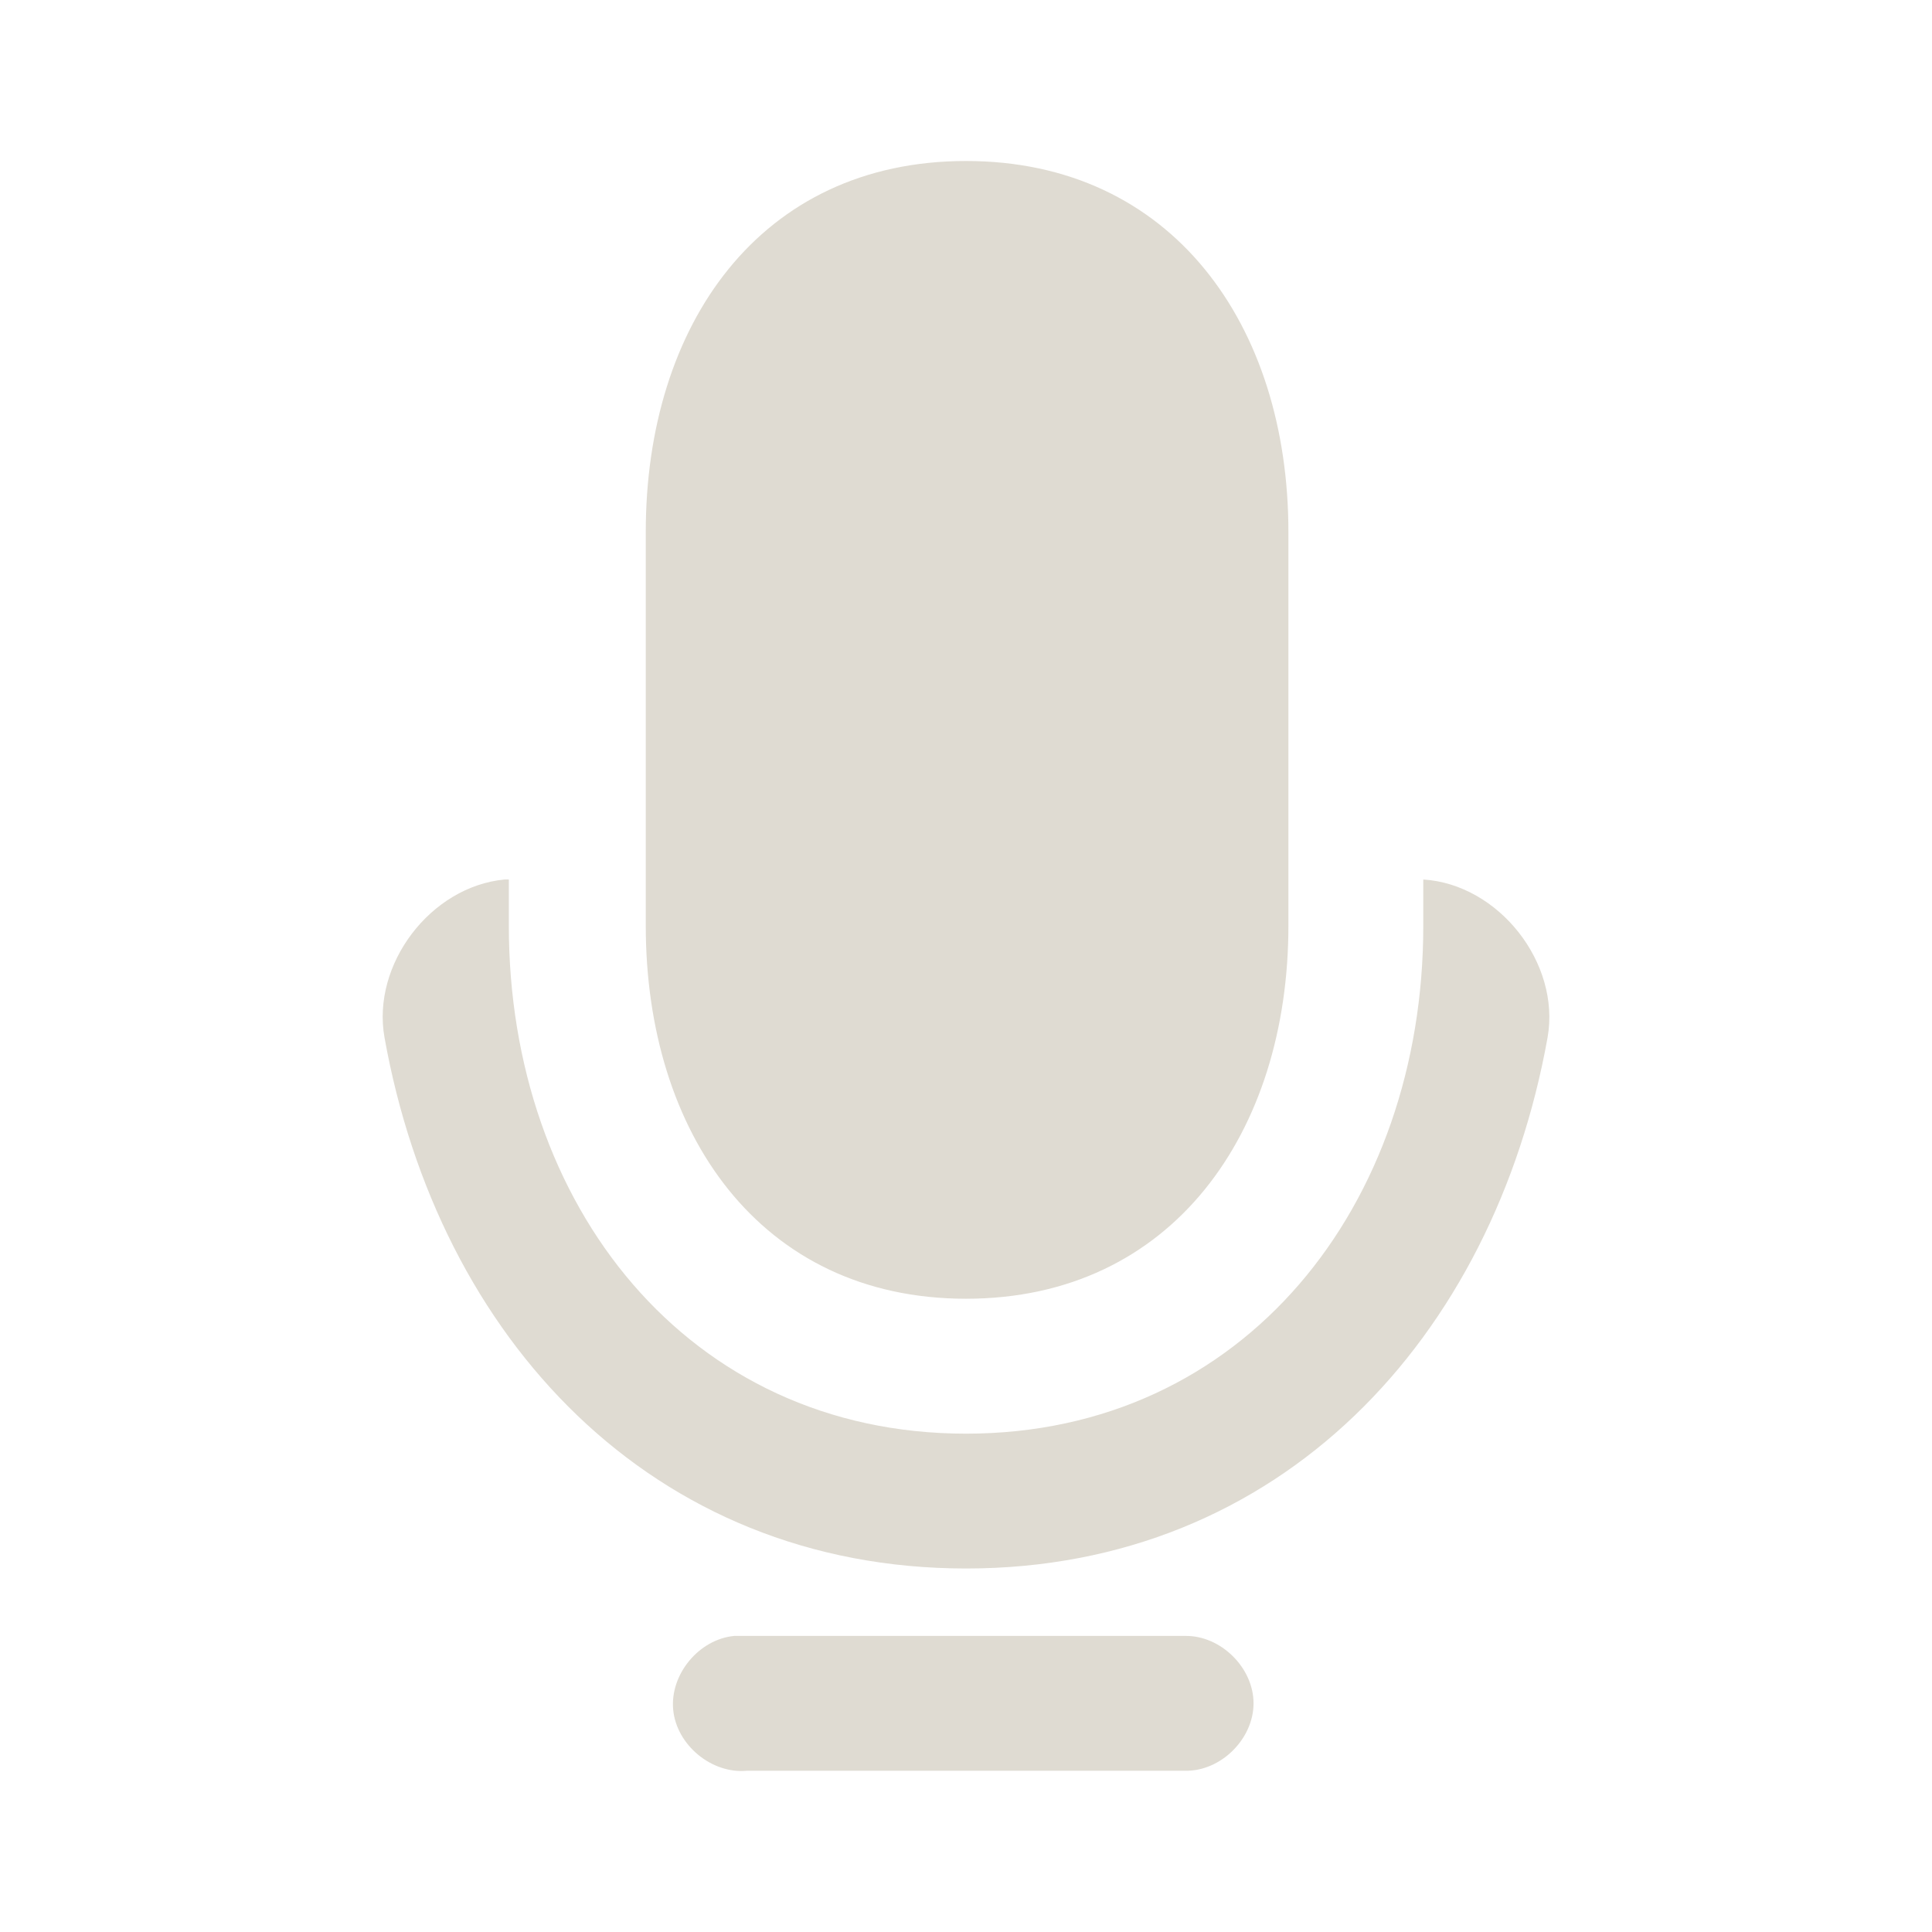
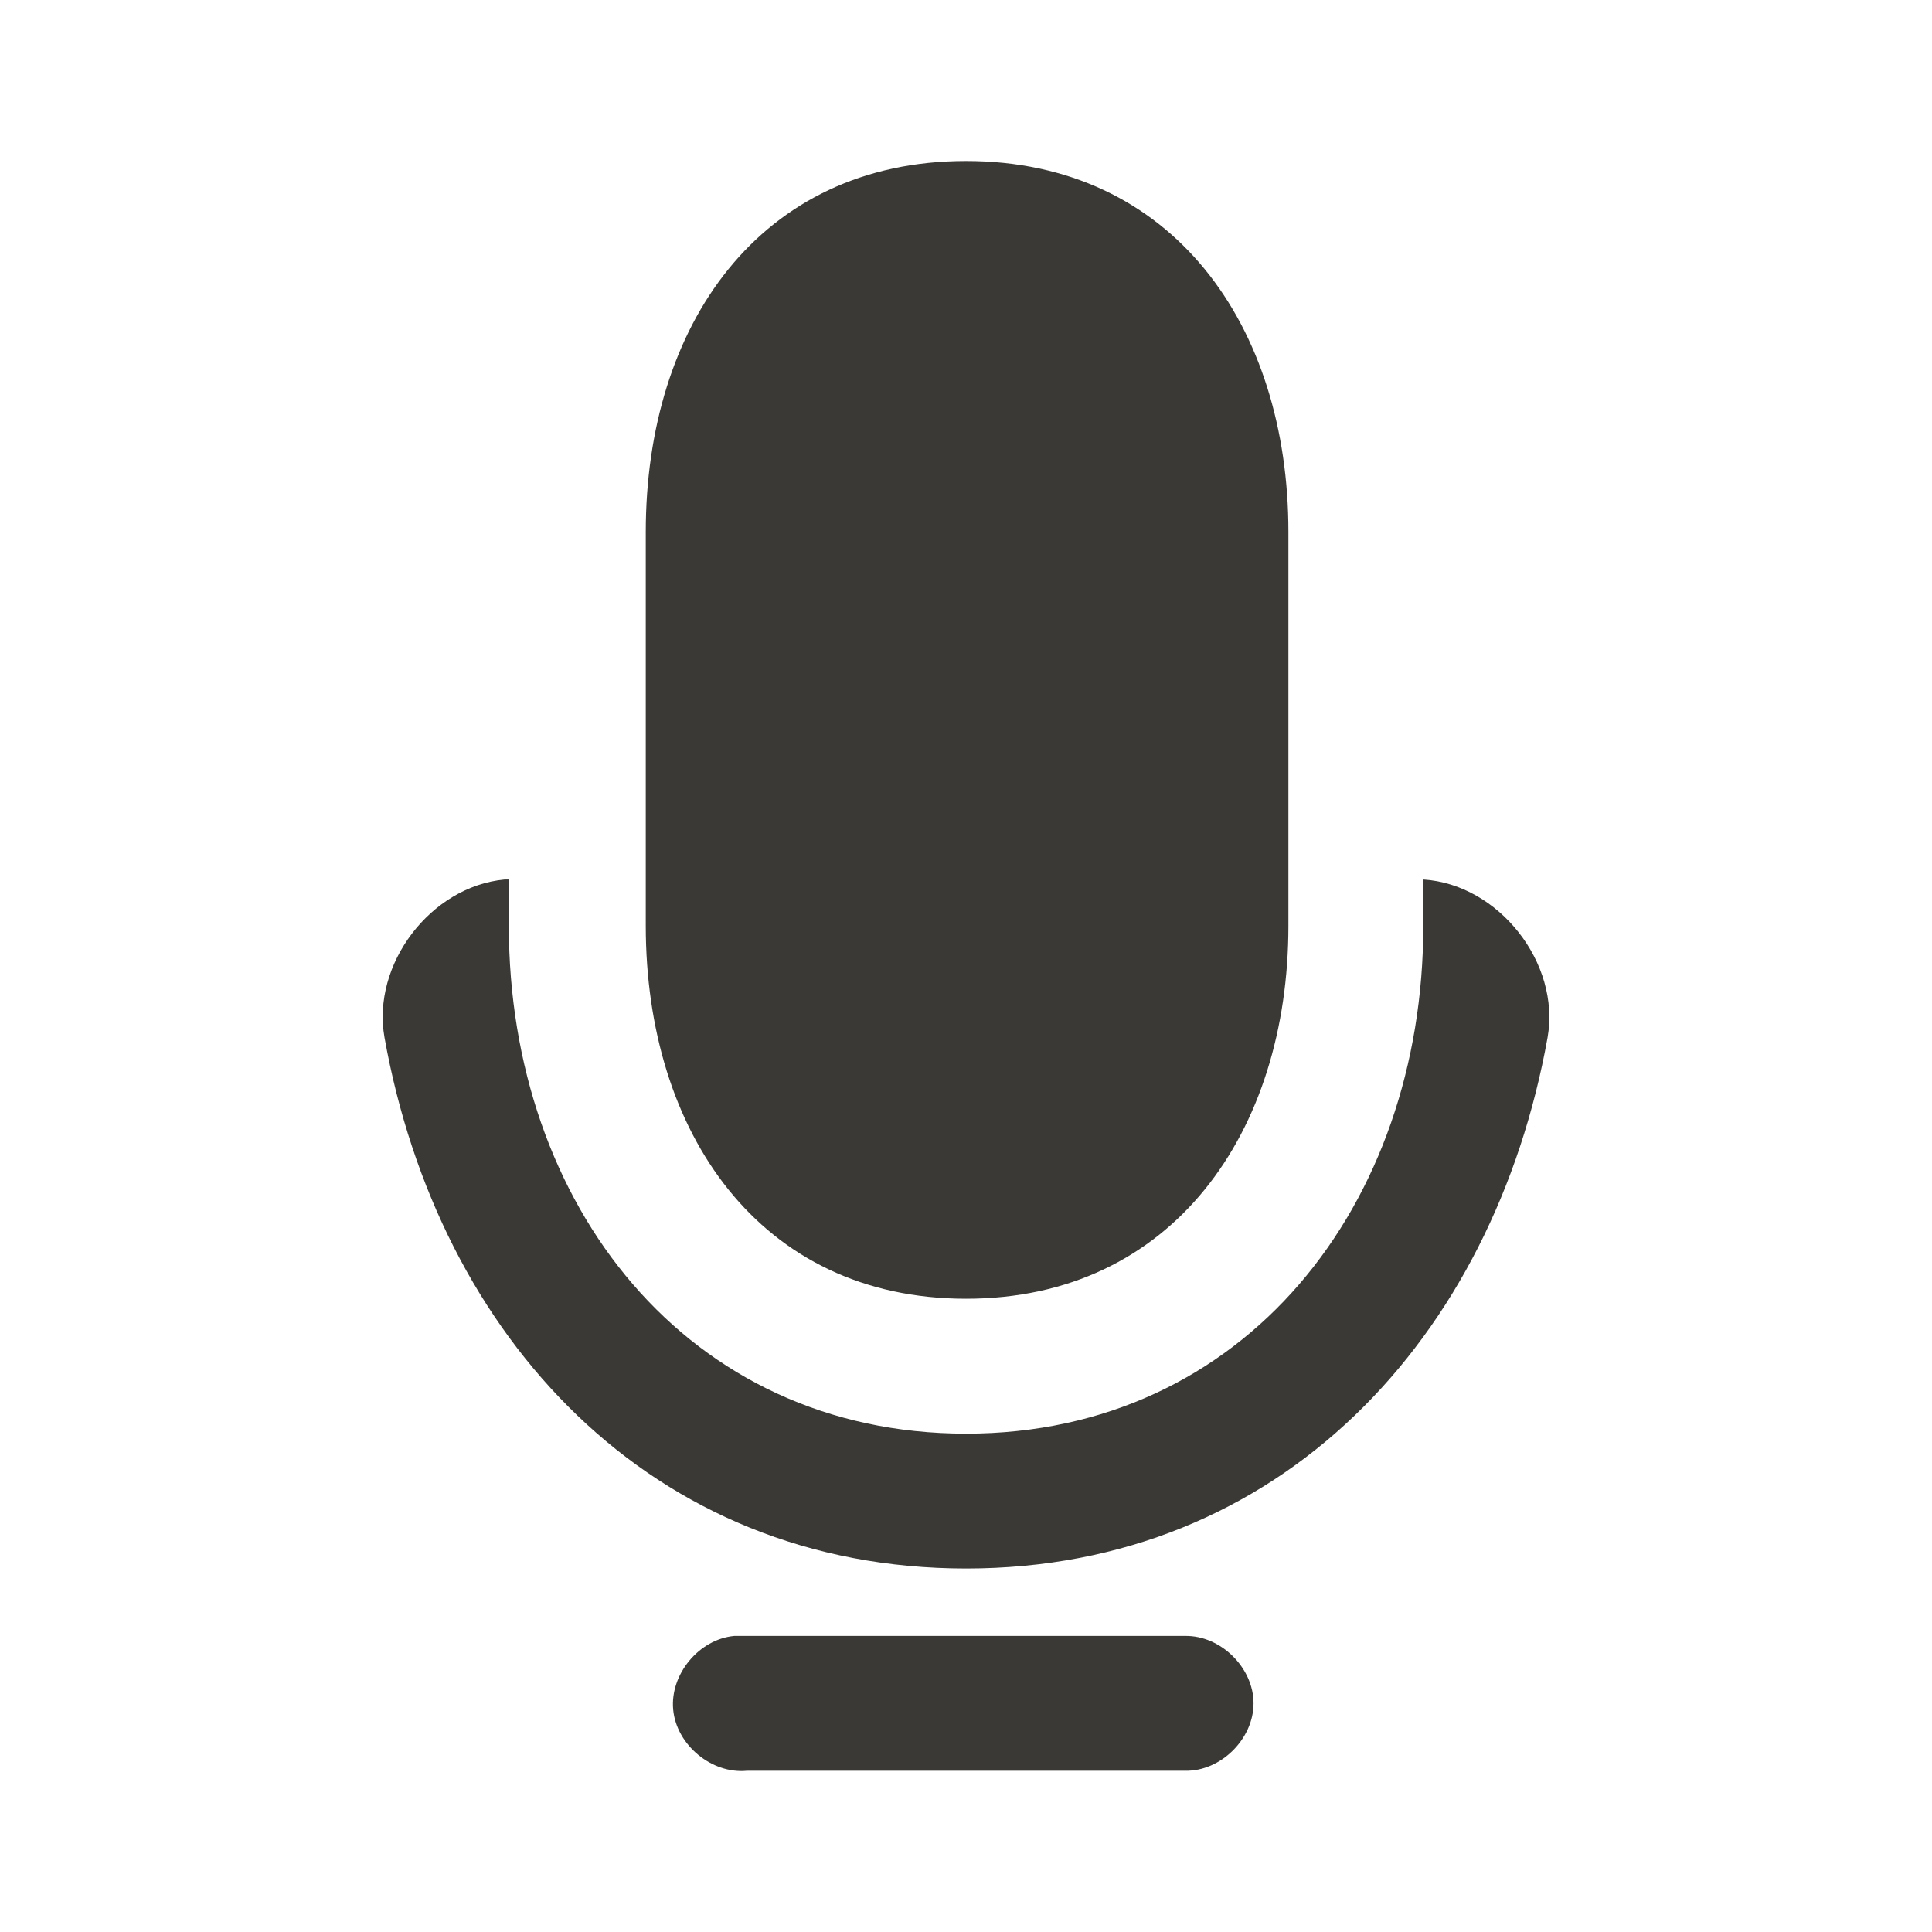
<svg xmlns="http://www.w3.org/2000/svg" width="48" height="48" id="svg27665" version="1.1">
  <defs id="defs27667" />
  <g id="layer1" transform="translate(3162.168,-1381.254)">
-     <path id="path3217" d="m -3138.167,1385.254 c -5.127,0 -7.957,4.087 -7.957,9.213 l 0,9.789 c 0,5.127 2.83,9.265 7.957,9.265 5.127,0 8.009,-4.139 8.009,-9.265 l 0,-9.789 c 0,-5.127 -2.882,-9.213 -8.009,-9.213 z m -11.464,17.851 c -1.839,0.173 -3.309,2.108 -2.984,3.926 1.338,7.467 6.636,13.191 14.448,13.192 7.812,0 13.108,-5.726 14.448,-13.192 0.327,-1.85 -1.213,-3.808 -3.088,-3.926 l 0,1.152 c 2e-4,6.925 -4.435,12.616 -11.36,12.616 -6.925,-2e-4 -11.359,-5.691 -11.359,-12.616 l 0,-1.152 c -0.035,-5e-4 -0.068,-5e-4 -0.104,0 z m 5.706,18.793 c -0.877,0.082 -1.6,0.955 -1.518,1.832 0.082,0.877 0.955,1.6 1.832,1.518 l 10.888,0 c 0.885,0.017 1.699,-0.79 1.699,-1.675 0,-0.885 -0.814,-1.688 -1.699,-1.675 l -10.888,0 c -0.052,0 -0.106,0 -0.158,0 -0.051,0 -0.106,0 -0.157,0 z" style="font-size:medium;font-style:normal;font-variant:normal;font-weight:normal;font-stretch:normal;text-indent:0;text-align:start;text-decoration:none;line-height:normal;letter-spacing:normal;word-spacing:normal;text-transform:none;direction:ltr;block-progression:tb;writing-mode:lr-tb;text-anchor:start;baseline-shift:baseline;color:#000000;fill:#dfdbd2;fill-opacity:1;stroke:none;stroke-width:4;marker:none;visibility:visible;display:inline;overflow:visible;enable-background:accumulate;font-family:Sans;-inkscape-font-specification:Sans" />
+     <path id="path3217" d="m -3138.167,1385.254 c -5.127,0 -7.957,4.087 -7.957,9.213 l 0,9.789 c 0,5.127 2.83,9.265 7.957,9.265 5.127,0 8.009,-4.139 8.009,-9.265 l 0,-9.789 c 0,-5.127 -2.882,-9.213 -8.009,-9.213 z m -11.464,17.851 c -1.839,0.173 -3.309,2.108 -2.984,3.926 1.338,7.467 6.636,13.191 14.448,13.192 7.812,0 13.108,-5.726 14.448,-13.192 0.327,-1.85 -1.213,-3.808 -3.088,-3.926 l 0,1.152 c 2e-4,6.925 -4.435,12.616 -11.36,12.616 -6.925,-2e-4 -11.359,-5.691 -11.359,-12.616 l 0,-1.152 c -0.035,-5e-4 -0.068,-5e-4 -0.104,0 z m 5.706,18.793 c -0.877,0.082 -1.6,0.955 -1.518,1.832 0.082,0.877 0.955,1.6 1.832,1.518 l 10.888,0 c 0.885,0.017 1.699,-0.79 1.699,-1.675 0,-0.885 -0.814,-1.688 -1.699,-1.675 l -10.888,0 c -0.052,0 -0.106,0 -0.158,0 -0.051,0 -0.106,0 -0.157,0 z" style="font-size:medium;font-style:normal;font-variant:normal;font-weight:normal;font-stretch:normal;text-indent:0;text-align:start;text-decoration:none;line-height:normal;letter-spacing:normal;word-spacing:normal;text-transform:none;direction:ltr;block-progression:tb;writing-mode:lr-tb;text-anchor:start;baseline-shift:baseline;color:#000000;fill:#3a3935;fill-opacity:1;stroke:none;stroke-width:4;marker:none;visibility:visible;display:inline;overflow:visible;enable-background:accumulate;font-family:Sans;-inkscape-font-specification:Sans" />
  </g>
</svg>
